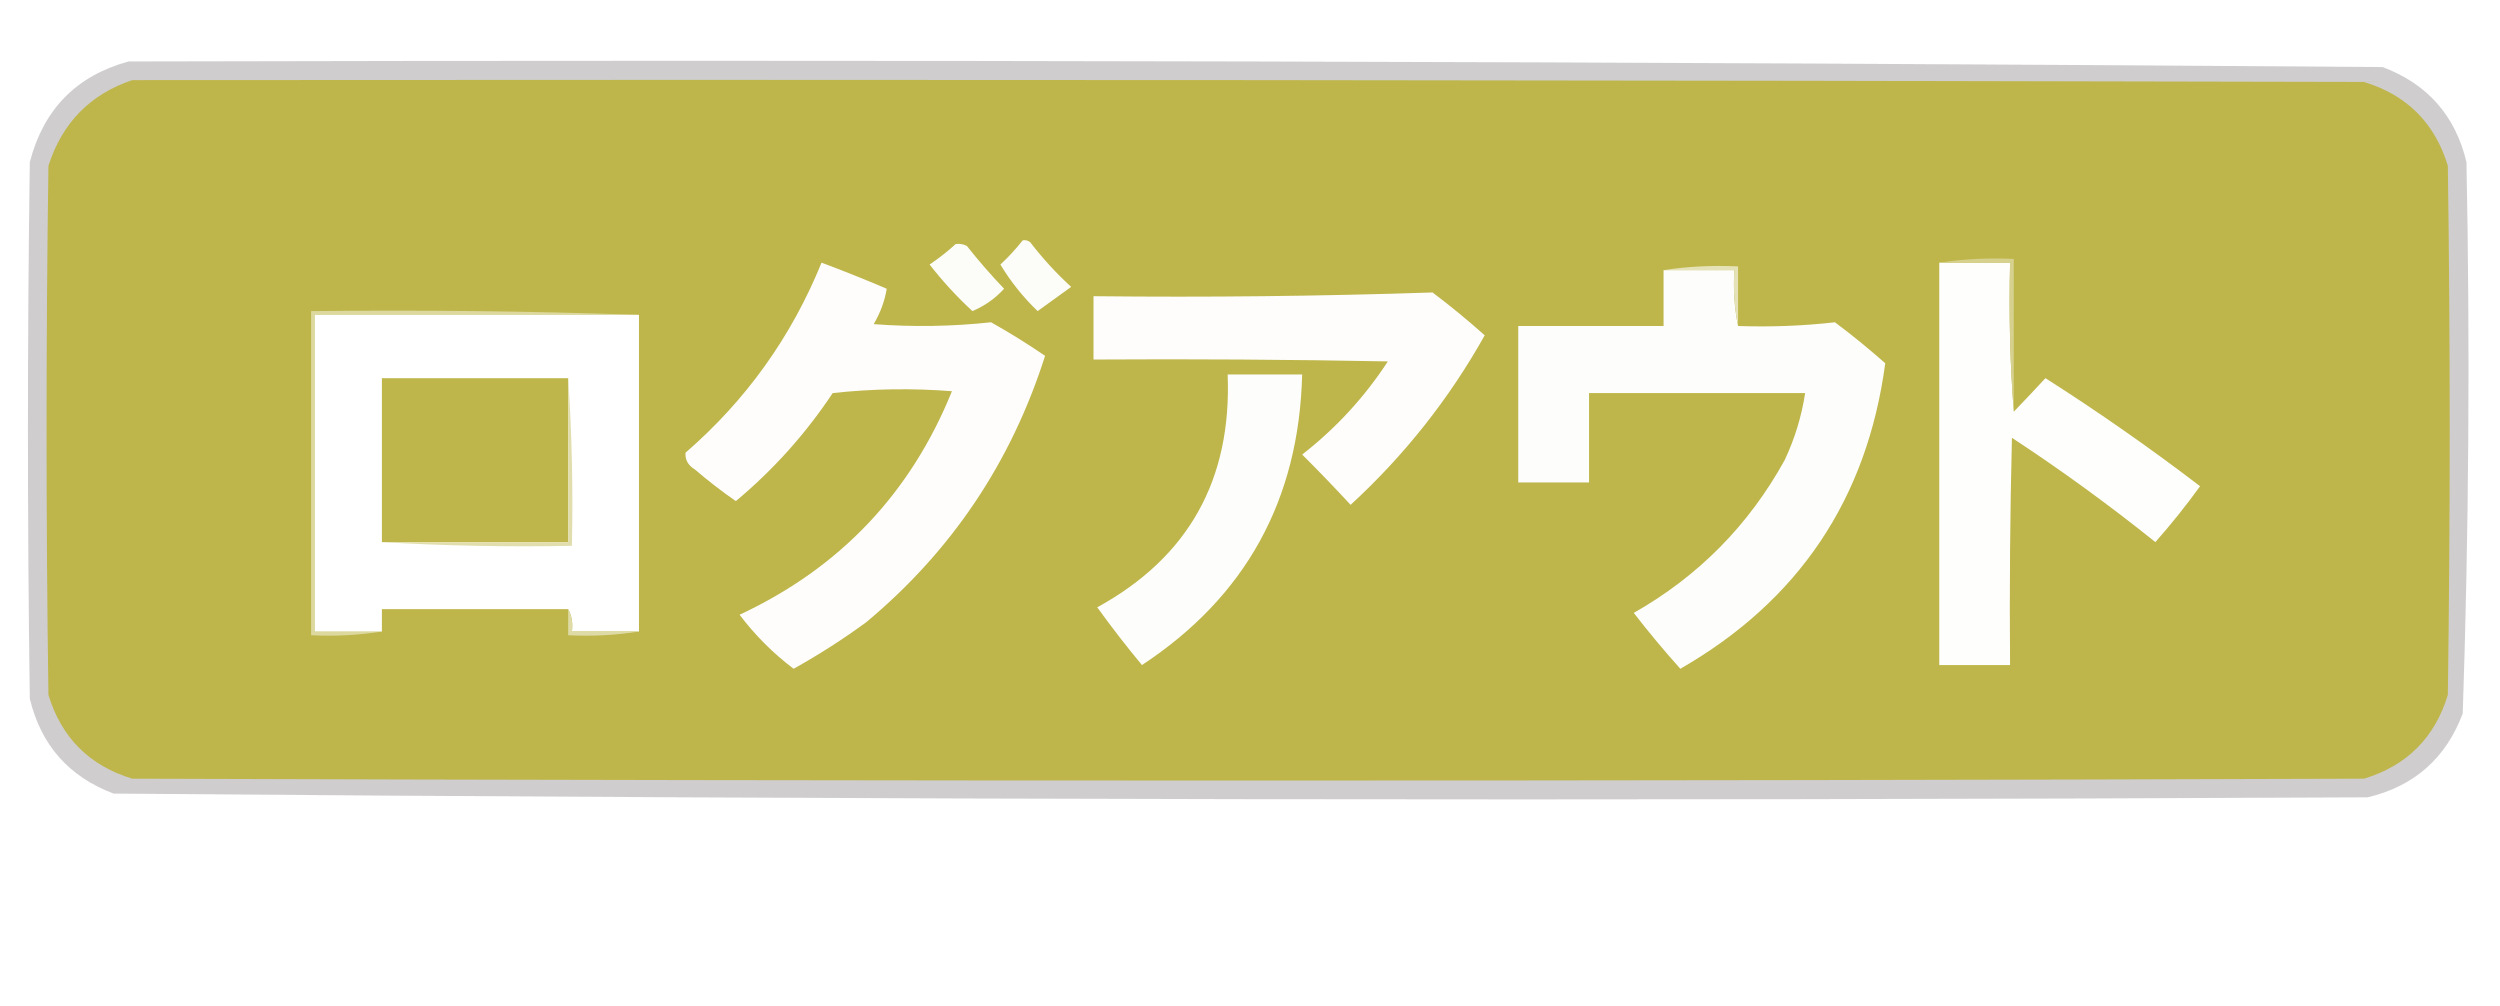
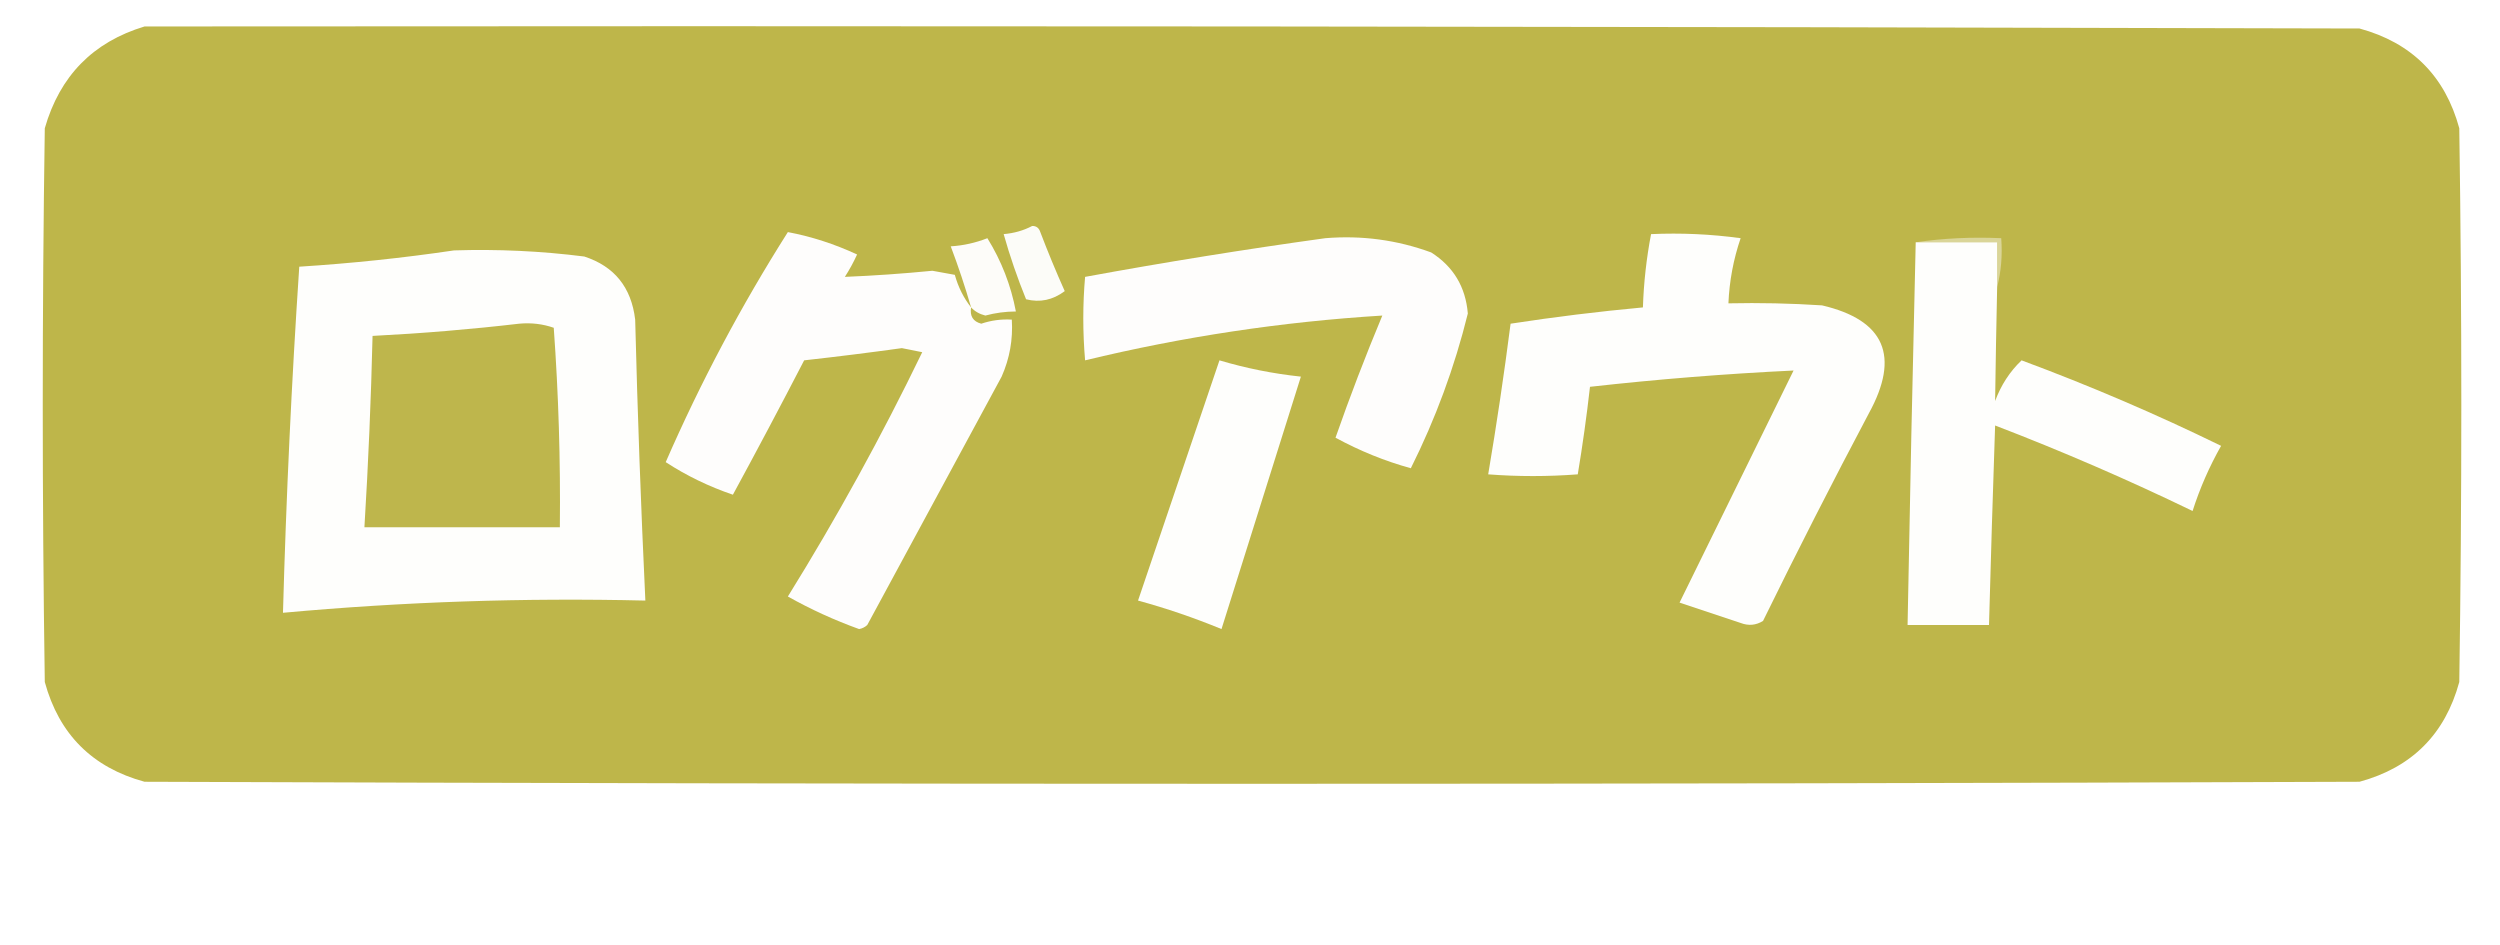
- <svg xmlns="http://www.w3.org/2000/svg" version="1.1" width="671px" height="270px" style="shape-rendering:geometricPrecision; text-rendering:geometricPrecision; image-rendering:optimizeQuality; fill-rule:evenodd; clip-rule:evenodd">
+ <svg xmlns="http://www.w3.org/2000/svg" version="1.1" width="614px" height="232px" style="shape-rendering:geometricPrecision; text-rendering:geometricPrecision; image-rendering:optimizeQuality; fill-rule:evenodd; clip-rule:evenodd">
  <g>
-     <path style="opacity:0.992" fill="#cfcdcd" d="M 34.5,16.5 C 236.209,16.005 437.876,16.505 639.5,18C 651.51,22.518 659.01,31.018 662,43.5C 662.981,92.879 662.648,142.212 661,191.5C 656.482,203.51 647.982,211.01 635.5,214C 433.791,214.995 232.125,214.662 30.5,213C 18.49,208.482 10.99,199.982 8,187.5C 7.333,139.5 7.333,91.5 8,43.5C 11.682,29.319 20.515,20.319 34.5,16.5 Z" />
+     <path style="opacity:1" fill="#beb64a" d="M 35.5,6.5 C 216.834,6.333 398.167,6.5 579.5,7C 592.333,10.5 600.5,18.667 604,31.5C 604.667,76.833 604.667,122.167 604,167.5C 600.5,180.333 592.333,188.5 579.5,192C 398.167,192.667 216.833,192.667 35.5,192C 22.667,188.5 14.5,180.333 11,167.5C 10.333,122.167 10.333,76.833 11,31.5C 14.683,18.651 22.85,10.318 35.5,6.5 Z" />
  </g>
  <g>
-     <path style="opacity:1" fill="#beb64a" d="M 35.5,21.5 C 235.167,21.333 434.834,21.5 634.5,22C 646,25.5 653.5,33 657,44.5C 657.667,91.833 657.667,139.167 657,186.5C 653.5,198 646,205.5 634.5,209C 434.833,209.667 235.167,209.667 35.5,209C 24,205.5 16.5,198 13,186.5C 12.333,139.167 12.333,91.833 13,44.5C 16.684,32.984 24.184,25.317 35.5,21.5 Z" />
+     <path style="opacity:1" fill="#fefdfc" d="M 238.5,75.5 C 238.147,77.635 238.98,78.968 241,79.5C 243.434,78.678 245.934,78.344 248.5,78.5C 248.808,83.371 247.975,88.037 246,92.5C 235,112.833 224,133.167 213,153.5C 212.439,154.022 211.772,154.355 211,154.5C 204.921,152.31 199.088,149.643 193.5,146.5C 205.515,127.142 216.515,107.142 226.5,86.5C 224.833,86.167 223.167,85.833 221.5,85.5C 213.492,86.611 205.492,87.611 197.5,88.5C 191.751,99.612 185.917,110.612 180,121.5C 174.089,119.486 168.589,116.819 163.5,113.5C 172.07,93.858 182.07,75.025 193.5,57C 199.31,58.102 204.976,59.936 210.5,62.5C 209.627,64.413 208.627,66.247 207.5,68C 214.625,67.709 221.792,67.209 229,66.5C 230.833,66.833 232.667,67.167 234.5,67.5C 235.337,70.507 236.67,73.174 238.5,75.5 Z" />
  </g>
  <g>
-     <path style="opacity:1" fill="#fcfcf8" d="M 256.5,65.5 C 257.552,65.35 258.552,65.517 259.5,66C 262.647,69.981 265.98,73.814 269.5,77.5C 267.126,80.108 264.293,82.108 261,83.5C 256.868,79.697 253.034,75.531 249.5,71C 252.02,69.303 254.353,67.469 256.5,65.5 Z" />
+     <path style="opacity:1" fill="#fcfcf8" d="M 253.5,55.5 C 254.497,55.47 255.164,55.97 255.5,57C 257.362,61.891 259.362,66.724 261.5,71.5C 258.555,73.698 255.388,74.365 252,73.5C 249.859,68.244 248.026,62.91 246.5,57.5C 249.067,57.279 251.401,56.612 253.5,55.5 Z" />
  </g>
  <g>
-     <path style="opacity:1" fill="#fcfcf8" d="M 274.5,64.5 C 275.239,64.369 275.906,64.536 276.5,65C 279.798,69.3 283.465,73.3 287.5,77C 284.5,79.167 281.5,81.333 278.5,83.5C 274.613,79.78 271.28,75.613 268.5,71C 270.637,69.027 272.637,66.861 274.5,64.5 Z" />
+     <path style="opacity:1" fill="#fefefc" d="M 405.5,57.5 C 412.863,57.169 420.197,57.503 427.5,58.5C 425.729,63.689 424.729,69.023 424.5,74.5C 432.174,74.334 439.841,74.5 447.5,75C 462.882,78.609 466.715,87.442 459,101.5C 450.078,118.344 441.411,135.344 433,152.5C 431.274,153.576 429.441,153.743 427.5,153C 422.489,151.33 417.489,149.663 412.5,148C 421.833,129 431.167,110 440.5,91C 423.817,91.801 407.15,93.134 390.5,95C 389.693,102.156 388.693,109.322 387.5,116.5C 380.13,117.062 372.797,117.062 365.5,116.5C 367.577,104.221 369.41,91.888 371,79.5C 381.752,77.842 392.586,76.508 403.5,75.5C 403.699,69.441 404.366,63.441 405.5,57.5 Z" />
  </g>
  <g>
-     <path style="opacity:1" fill="#fefdfc" d="M 220.5,70.5 C 226.383,72.691 232.217,75.025 238,77.5C 237.456,80.791 236.289,83.957 234.5,87C 245.034,87.799 255.534,87.632 266,86.5C 270.956,89.286 275.789,92.286 280.5,95.5C 271.411,124.068 255.411,147.902 232.5,167C 226.258,171.577 219.758,175.743 213,179.5C 207.512,175.346 202.679,170.512 198.5,165C 225.397,152.438 244.397,132.438 255.5,105C 244.818,104.168 234.151,104.334 223.5,105.5C 216.229,116.436 207.563,126.103 197.5,134.5C 193.691,131.858 190.024,129.025 186.5,126C 184.671,124.887 183.837,123.387 184,121.5C 200.229,107.433 212.396,90.433 220.5,70.5 Z" />
+     <path style="opacity:1" fill="#dad598" d="M 470.5,59.5 C 477.313,58.509 484.313,58.175 491.5,58.5C 491.817,62.702 491.483,66.702 490.5,70.5C 490.5,66.833 490.5,63.167 490.5,59.5C 483.833,59.5 477.167,59.5 470.5,59.5 Z" />
  </g>
  <g>
-     <path style="opacity:1" fill="#fefefd" d="M 520.5,70.5 C 526.833,70.5 533.167,70.5 539.5,70.5C 539.168,84.58 539.501,97.913 540.5,110.5C 543.317,107.574 546.151,104.574 549,101.5C 563.248,110.583 577.081,120.249 590.5,130.5C 586.729,135.722 582.729,140.722 578.5,145.5C 566.109,135.555 553.276,126.222 540,117.5C 539.5,137.831 539.333,158.164 539.5,178.5C 533.167,178.5 526.833,178.5 520.5,178.5C 520.5,142.5 520.5,106.5 520.5,70.5 Z" />
+     <path style="opacity:1" fill="#fdfcf9" d="M 238.5,75.5 C 237.031,70.426 235.364,65.426 233.5,60.5C 236.601,60.308 239.601,59.642 242.5,58.5C 245.953,64.072 248.287,70.072 249.5,76.5C 246.962,76.507 244.462,76.841 242,77.5C 240.566,77.138 239.399,76.472 238.5,75.5 Z" />
  </g>
  <g>
-     <path style="opacity:1" fill="#fdfdfb" d="M 446.5,72.5 C 452.833,72.5 459.167,72.5 465.5,72.5C 465.179,77.695 465.513,82.695 466.5,87.5C 475.221,87.804 483.888,87.471 492.5,86.5C 497.145,89.977 501.645,93.644 506,97.5C 501.14,133.891 482.807,161.224 451,179.5C 446.645,174.646 442.478,169.646 438.5,164.5C 455.859,154.641 469.359,140.975 479,123.5C 481.714,117.747 483.547,111.747 484.5,105.5C 465.167,105.5 445.833,105.5 426.5,105.5C 426.5,113.5 426.5,121.5 426.5,129.5C 420.167,129.5 413.833,129.5 407.5,129.5C 407.5,115.5 407.5,101.5 407.5,87.5C 420.5,87.5 433.5,87.5 446.5,87.5C 446.5,82.5 446.5,77.5 446.5,72.5 Z" />
+     <path style="opacity:1" fill="#fefdfc" d="M 325.5,58.5 C 334.46,57.766 343.126,58.932 351.5,62C 356.958,65.472 359.958,70.472 360.5,77C 357.24,90.187 352.573,102.853 346.5,115C 340.146,113.249 333.979,110.749 328,107.5C 331.507,97.468 335.34,87.468 339.5,77.5C 314.824,79.025 290.491,82.692 266.5,88.5C 265.909,81.585 265.909,74.751 266.5,68C 286.243,64.375 305.91,61.209 325.5,58.5 Z" />
  </g>
  <g>
-     <path style="opacity:1" fill="#e5e2b7" d="M 446.5,72.5 C 452.979,71.509 459.646,71.176 466.5,71.5C 466.5,76.833 466.5,82.167 466.5,87.5C 465.513,82.695 465.179,77.695 465.5,72.5C 459.167,72.5 452.833,72.5 446.5,72.5 Z" />
+     <path style="opacity:1" fill="#fefefc" d="M 470.5,59.5 C 477.167,59.5 483.833,59.5 490.5,59.5C 490.5,63.167 490.5,66.833 490.5,70.5C 490.295,79.849 490.128,89.182 490,98.5C 491.447,94.581 493.614,91.248 496.5,88.5C 513.27,94.725 529.604,101.725 545.5,109.5C 542.598,114.632 540.265,119.965 538.5,125.5C 522.642,117.822 506.475,110.822 490,104.5C 489.446,120.834 488.946,137.167 488.5,153.5C 481.833,153.5 475.167,153.5 468.5,153.5C 469.077,122.165 469.743,90.831 470.5,59.5 Z" />
  </g>
  <g>
-     <path style="opacity:1" fill="#fefdfc" d="M 384.5,78.5 C 389.274,82.098 393.94,85.931 398.5,90C 388.945,107.06 376.945,122.227 362.5,135.5C 358.291,130.946 353.957,126.446 349.5,122C 358.583,114.919 366.25,106.586 372.5,97C 346.169,96.5 319.835,96.333 293.5,96.5C 293.5,90.833 293.5,85.167 293.5,79.5C 324.005,79.832 354.338,79.498 384.5,78.5 Z" />
+     <path style="opacity:1" fill="#fefefc" d="M 111.5,61.5 C 122.216,61.156 132.882,61.656 143.5,63C 150.897,65.411 155.063,70.578 156,78.5C 156.577,101.514 157.411,124.514 158.5,147.5C 128.756,146.791 99.09,147.791 69.5,150.5C 70.279,122.136 71.613,93.803 73.5,65.5C 86.363,64.681 99.029,63.348 111.5,61.5 Z" />
  </g>
  <g>
-     <path style="opacity:1" fill="#d6d18e" d="M 520.5,70.5 C 526.979,69.509 533.646,69.176 540.5,69.5C 540.5,83.167 540.5,96.833 540.5,110.5C 539.501,97.913 539.168,84.58 539.5,70.5C 533.167,70.5 526.833,70.5 520.5,70.5 Z" />
+     <path style="opacity:1" fill="#beb64c" d="M 127.5,79.5 C 130.448,79.223 133.281,79.556 136,80.5C 137.176,96.812 137.676,113.146 137.5,129.5C 121.5,129.5 105.5,129.5 89.5,129.5C 90.457,113.847 91.124,98.18 91.5,82.5C 103.679,81.88 115.679,80.88 127.5,79.5 Z" />
  </g>
  <g>
-     <path style="opacity:1" fill="#dcd89e" d="M 171.5,84.5 C 142.5,84.5 113.5,84.5 84.5,84.5C 84.5,112.833 84.5,141.167 84.5,169.5C 90.5,169.5 96.5,169.5 102.5,169.5C 96.355,170.49 90.022,170.823 83.5,170.5C 83.5,141.5 83.5,112.5 83.5,83.5C 113.005,83.169 142.338,83.502 171.5,84.5 Z" />
-   </g>
-   <g>
-     <path style="opacity:1" fill="#fefffe" d="M 171.5,84.5 C 171.5,112.833 171.5,141.167 171.5,169.5C 165.5,169.5 159.5,169.5 153.5,169.5C 153.795,167.265 153.461,165.265 152.5,163.5C 135.833,163.5 119.167,163.5 102.5,163.5C 102.5,165.5 102.5,167.5 102.5,169.5C 96.5,169.5 90.5,169.5 84.5,169.5C 84.5,141.167 84.5,112.833 84.5,84.5C 113.5,84.5 142.5,84.5 171.5,84.5 Z" />
-   </g>
-   <g>
-     <path style="opacity:1" fill="#beb64a" d="M 152.5,101.5 C 152.5,116.167 152.5,130.833 152.5,145.5C 135.833,145.5 119.167,145.5 102.5,145.5C 102.5,130.833 102.5,116.167 102.5,101.5C 119.167,101.5 135.833,101.5 152.5,101.5 Z" />
-   </g>
-   <g>
-     <path style="opacity:1" fill="#fdfdfb" d="M 329.5,100.5 C 336.167,100.5 342.833,100.5 349.5,100.5C 348.666,134.185 334.333,160.185 306.5,178.5C 302.34,173.5 298.34,168.334 294.5,163C 318.961,149.598 330.628,128.765 329.5,100.5 Z" />
-   </g>
-   <g>
-     <path style="opacity:1" fill="#e1ddac" d="M 152.5,101.5 C 153.496,116.324 153.829,131.324 153.5,146.5C 136.325,146.83 119.325,146.497 102.5,145.5C 119.167,145.5 135.833,145.5 152.5,145.5C 152.5,130.833 152.5,116.167 152.5,101.5 Z" />
-   </g>
-   <g>
-     <path style="opacity:1" fill="#dfdba6" d="M 152.5,163.5 C 153.461,165.265 153.795,167.265 153.5,169.5C 159.5,169.5 165.5,169.5 171.5,169.5C 165.355,170.49 159.022,170.823 152.5,170.5C 152.5,168.167 152.5,165.833 152.5,163.5 Z" />
+     <path style="opacity:1" fill="#fefefc" d="M 299.5,88.5 C 306.009,90.443 312.676,91.776 319.5,92.5C 313.006,113.136 306.506,133.803 300,154.5C 293.308,151.737 286.475,149.403 279.5,147.5C 286.163,127.845 292.83,108.178 299.5,88.5 Z" />
  </g>
</svg>
